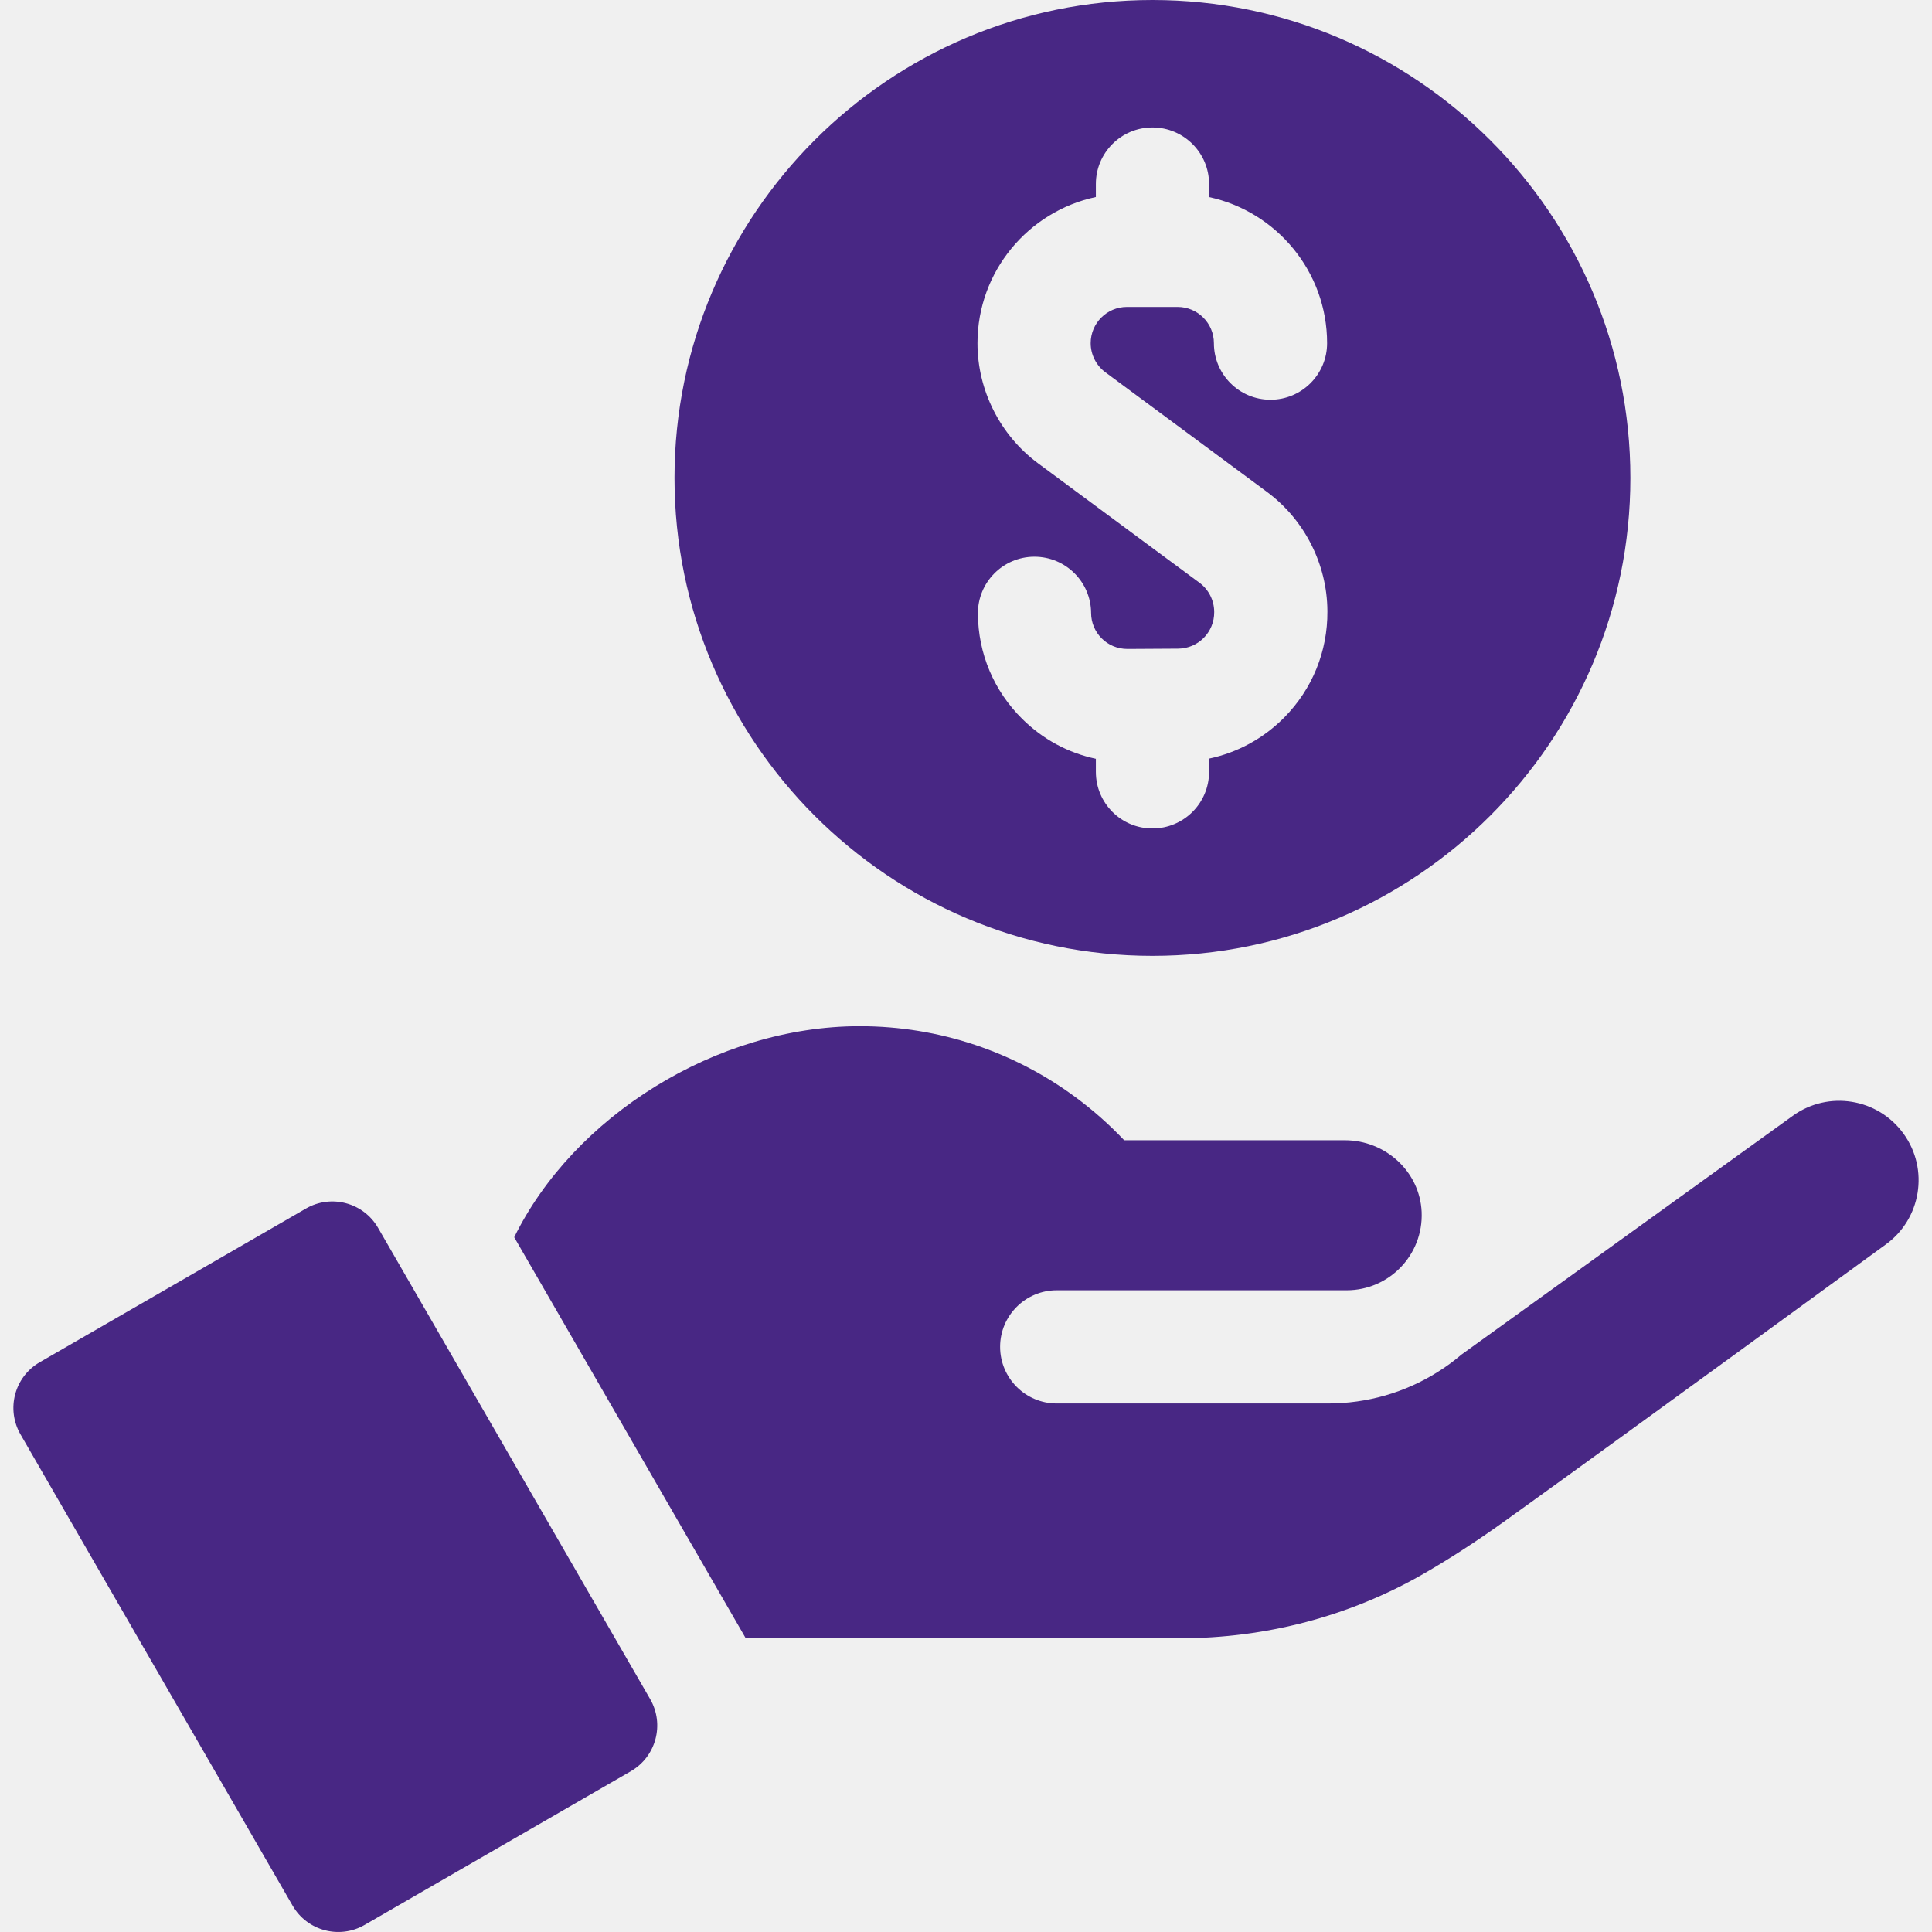
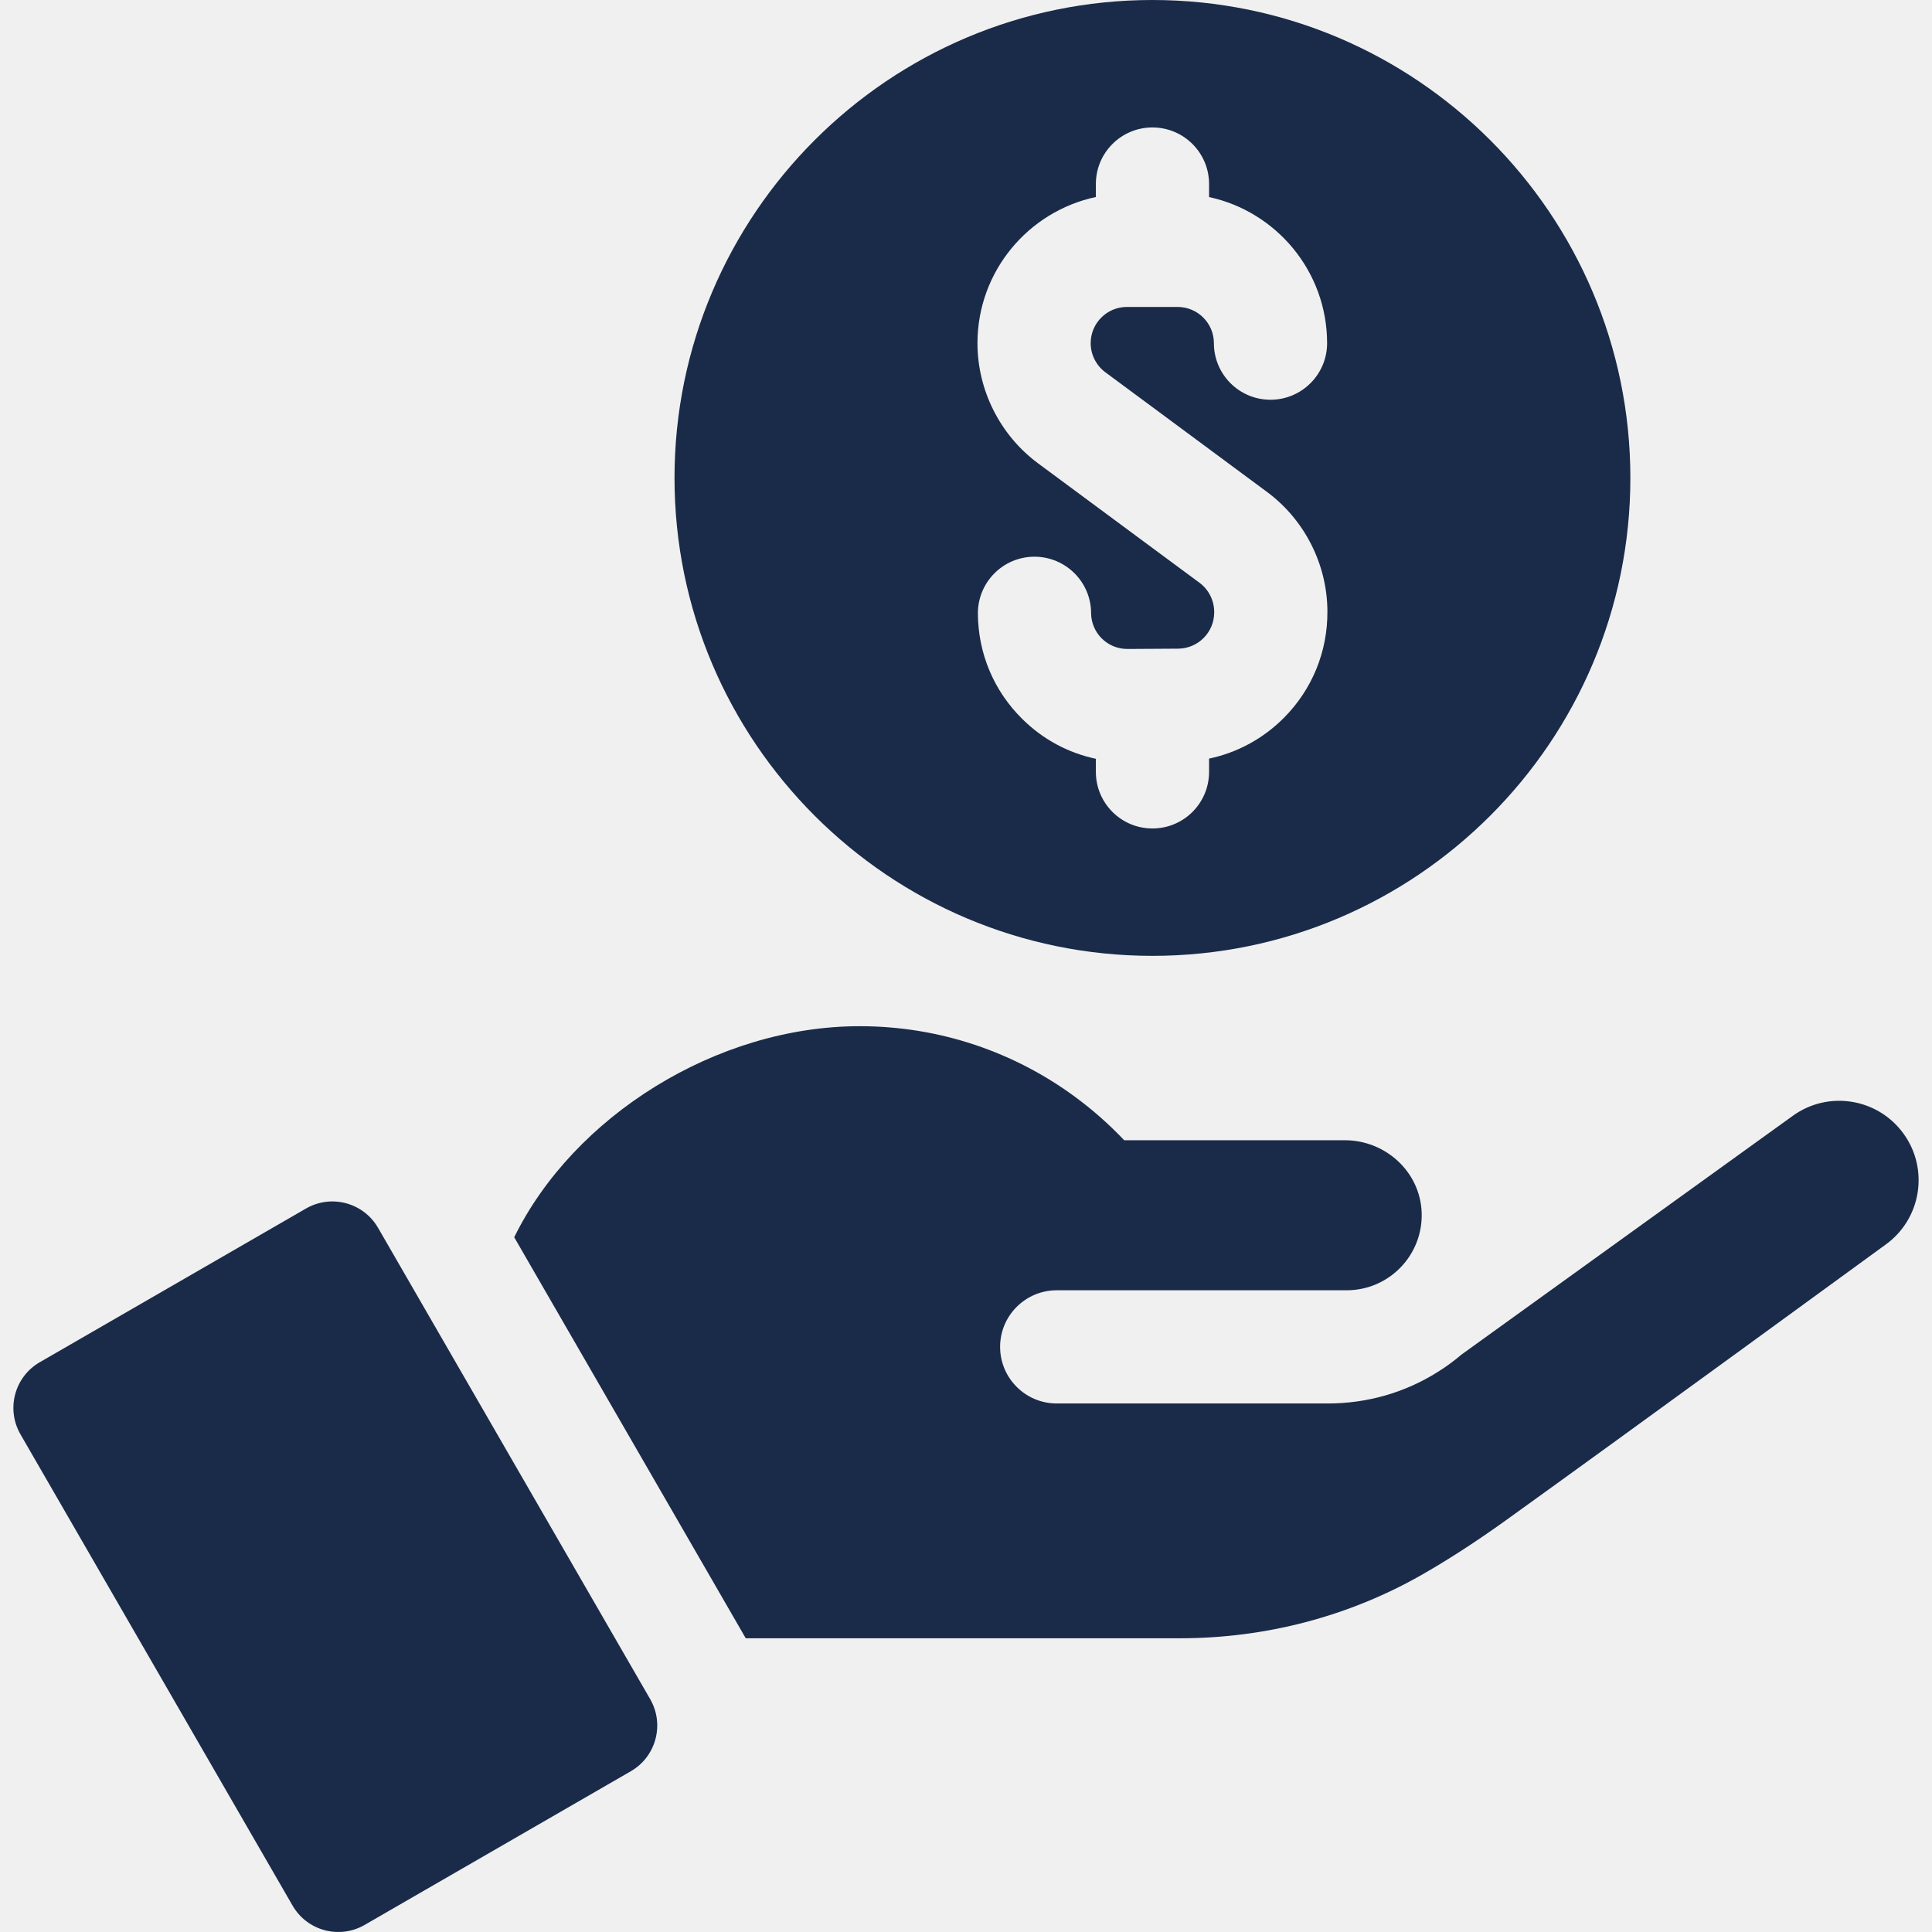
<svg xmlns="http://www.w3.org/2000/svg" width="32" height="32" viewBox="0 0 32 32" fill="none">
  <g clip-path="url(#clip0_2037_7263)">
-     <path d="M19.088 15.832C23.453 15.832 27.004 12.281 27.004 7.916C27.004 3.551 23.453 0 19.088 0C14.723 0 11.172 3.551 11.172 7.916C11.172 12.281 14.723 15.832 19.088 15.832ZM18.151 3.263V3.048C18.151 2.53 18.57 2.111 19.088 2.111C19.606 2.111 20.026 2.53 20.026 3.048V3.264C21.141 3.504 21.981 4.497 21.981 5.684C21.981 6.201 21.561 6.621 21.043 6.621C20.525 6.621 20.106 6.201 20.106 5.684C20.106 5.353 19.836 5.084 19.506 5.084H18.665C18.334 5.084 18.065 5.353 18.065 5.684C18.065 5.873 18.156 6.053 18.308 6.166L19.088 6.743L20.983 8.146C21.606 8.606 21.981 9.343 21.986 10.118V10.127C21.99 10.788 21.737 11.412 21.272 11.883C20.927 12.232 20.496 12.466 20.026 12.565V12.784C20.026 13.303 19.606 13.722 19.088 13.722C18.57 13.722 18.151 13.303 18.151 12.784V12.568C17.693 12.471 17.273 12.246 16.933 11.909C16.462 11.445 16.201 10.825 16.197 10.164C16.194 9.646 16.611 9.224 17.128 9.221H17.134C17.649 9.221 18.069 9.637 18.072 10.152C18.073 10.476 18.333 10.749 18.675 10.749C19.193 10.746 19 10.747 19.514 10.744C19.847 10.741 20.113 10.471 20.111 10.139V10.131C20.109 9.943 20.019 9.764 19.867 9.652L19.088 9.076L17.192 7.673C16.565 7.208 16.19 6.464 16.19 5.684C16.19 4.495 17.032 3.501 18.151 3.263Z" fill="#482784" />
-     <path d="M6.262 20.337C6.021 19.92 5.488 19.775 5.068 20.017L0.658 22.563C0.241 22.804 0.098 23.338 0.339 23.757L4.846 31.563C5.087 31.98 5.621 32.124 6.039 31.883L10.449 29.337C10.867 29.095 11.01 28.561 10.769 28.143L6.262 20.337Z" fill="#482784" />
-     <path d="M31.53 18.779C31.105 18.19 30.284 18.056 29.695 18.481C27.909 19.768 24.479 22.239 24.207 22.436C24.081 22.543 23.949 22.64 23.812 22.725C23.272 23.065 22.647 23.246 21.994 23.246H17.503C16.985 23.246 16.565 22.826 16.565 22.308C16.565 21.79 16.986 21.371 17.503 21.371H22.305C23.011 21.371 23.576 20.783 23.547 20.076C23.519 19.406 22.947 18.886 22.275 18.886H18.62C18.372 18.624 18.101 18.384 17.81 18.17C16.811 17.433 15.576 16.997 14.239 16.997C11.862 16.997 9.497 18.495 8.517 20.493L12.352 27.135H19.545C20.958 27.135 22.349 26.774 23.573 26.07C23.998 25.826 24.452 25.533 24.945 25.179C27.009 23.696 31.228 20.616 31.231 20.615C31.821 20.191 31.955 19.368 31.53 18.779Z" fill="#482784" />
+     <path d="M19.088 15.832C23.453 15.832 27.004 12.281 27.004 7.916C27.004 3.551 23.453 0 19.088 0C14.723 0 11.172 3.551 11.172 7.916C11.172 12.281 14.723 15.832 19.088 15.832ZM18.151 3.263V3.048C18.151 2.53 18.57 2.111 19.088 2.111C19.606 2.111 20.026 2.53 20.026 3.048V3.264C21.141 3.504 21.981 4.497 21.981 5.684C21.981 6.201 21.561 6.621 21.043 6.621C20.525 6.621 20.106 6.201 20.106 5.684C20.106 5.353 19.836 5.084 19.506 5.084H18.665C18.334 5.084 18.065 5.353 18.065 5.684C18.065 5.873 18.156 6.053 18.308 6.166L19.088 6.743L20.983 8.146C21.606 8.606 21.981 9.343 21.986 10.118V10.127C21.99 10.788 21.737 11.412 21.272 11.883C20.927 12.232 20.496 12.466 20.026 12.565V12.784C20.026 13.303 19.606 13.722 19.088 13.722C18.57 13.722 18.151 13.303 18.151 12.784V12.568C17.693 12.471 17.273 12.246 16.933 11.909C16.462 11.445 16.201 10.825 16.197 10.164C16.194 9.646 16.611 9.224 17.128 9.221H17.134C17.649 9.221 18.069 9.637 18.072 10.152C18.073 10.476 18.333 10.749 18.675 10.749C19.193 10.746 19 10.747 19.514 10.744C19.847 10.741 20.113 10.471 20.111 10.139V10.131C20.109 9.943 20.019 9.764 19.867 9.652L19.088 9.076L17.192 7.673C16.565 7.208 16.19 6.464 16.19 5.684C16.19 4.495 17.032 3.501 18.151 3.263Z" fill="#1A2B49" />
+     <path d="M6.262 20.337C6.021 19.92 5.488 19.775 5.068 20.017L0.658 22.563C0.241 22.804 0.098 23.338 0.339 23.757L4.846 31.563C5.087 31.98 5.621 32.124 6.039 31.883L10.449 29.337C10.867 29.095 11.01 28.561 10.769 28.143L6.262 20.337Z" fill="#1A2B49" />
+     <path d="M31.53 18.779C31.105 18.19 30.284 18.056 29.695 18.481C27.909 19.768 24.479 22.239 24.207 22.436C24.081 22.543 23.949 22.64 23.812 22.725C23.272 23.065 22.647 23.246 21.994 23.246H17.503C16.985 23.246 16.565 22.826 16.565 22.308C16.565 21.79 16.986 21.371 17.503 21.371H22.305C23.011 21.371 23.576 20.783 23.547 20.076C23.519 19.406 22.947 18.886 22.275 18.886H18.62C18.372 18.624 18.101 18.384 17.81 18.17C16.811 17.433 15.576 16.997 14.239 16.997C11.862 16.997 9.497 18.495 8.517 20.493L12.352 27.135H19.545C20.958 27.135 22.349 26.774 23.573 26.07C23.998 25.826 24.452 25.533 24.945 25.179C27.009 23.696 31.228 20.616 31.231 20.615C31.821 20.191 31.955 19.368 31.53 18.779Z" fill="#1A2B49" />
  </g>
  <defs>
    <clipPath id="clip0_2037_7263">
      <rect width="32" height="32" fill="white" />
    </clipPath>
  </defs>
</svg>
